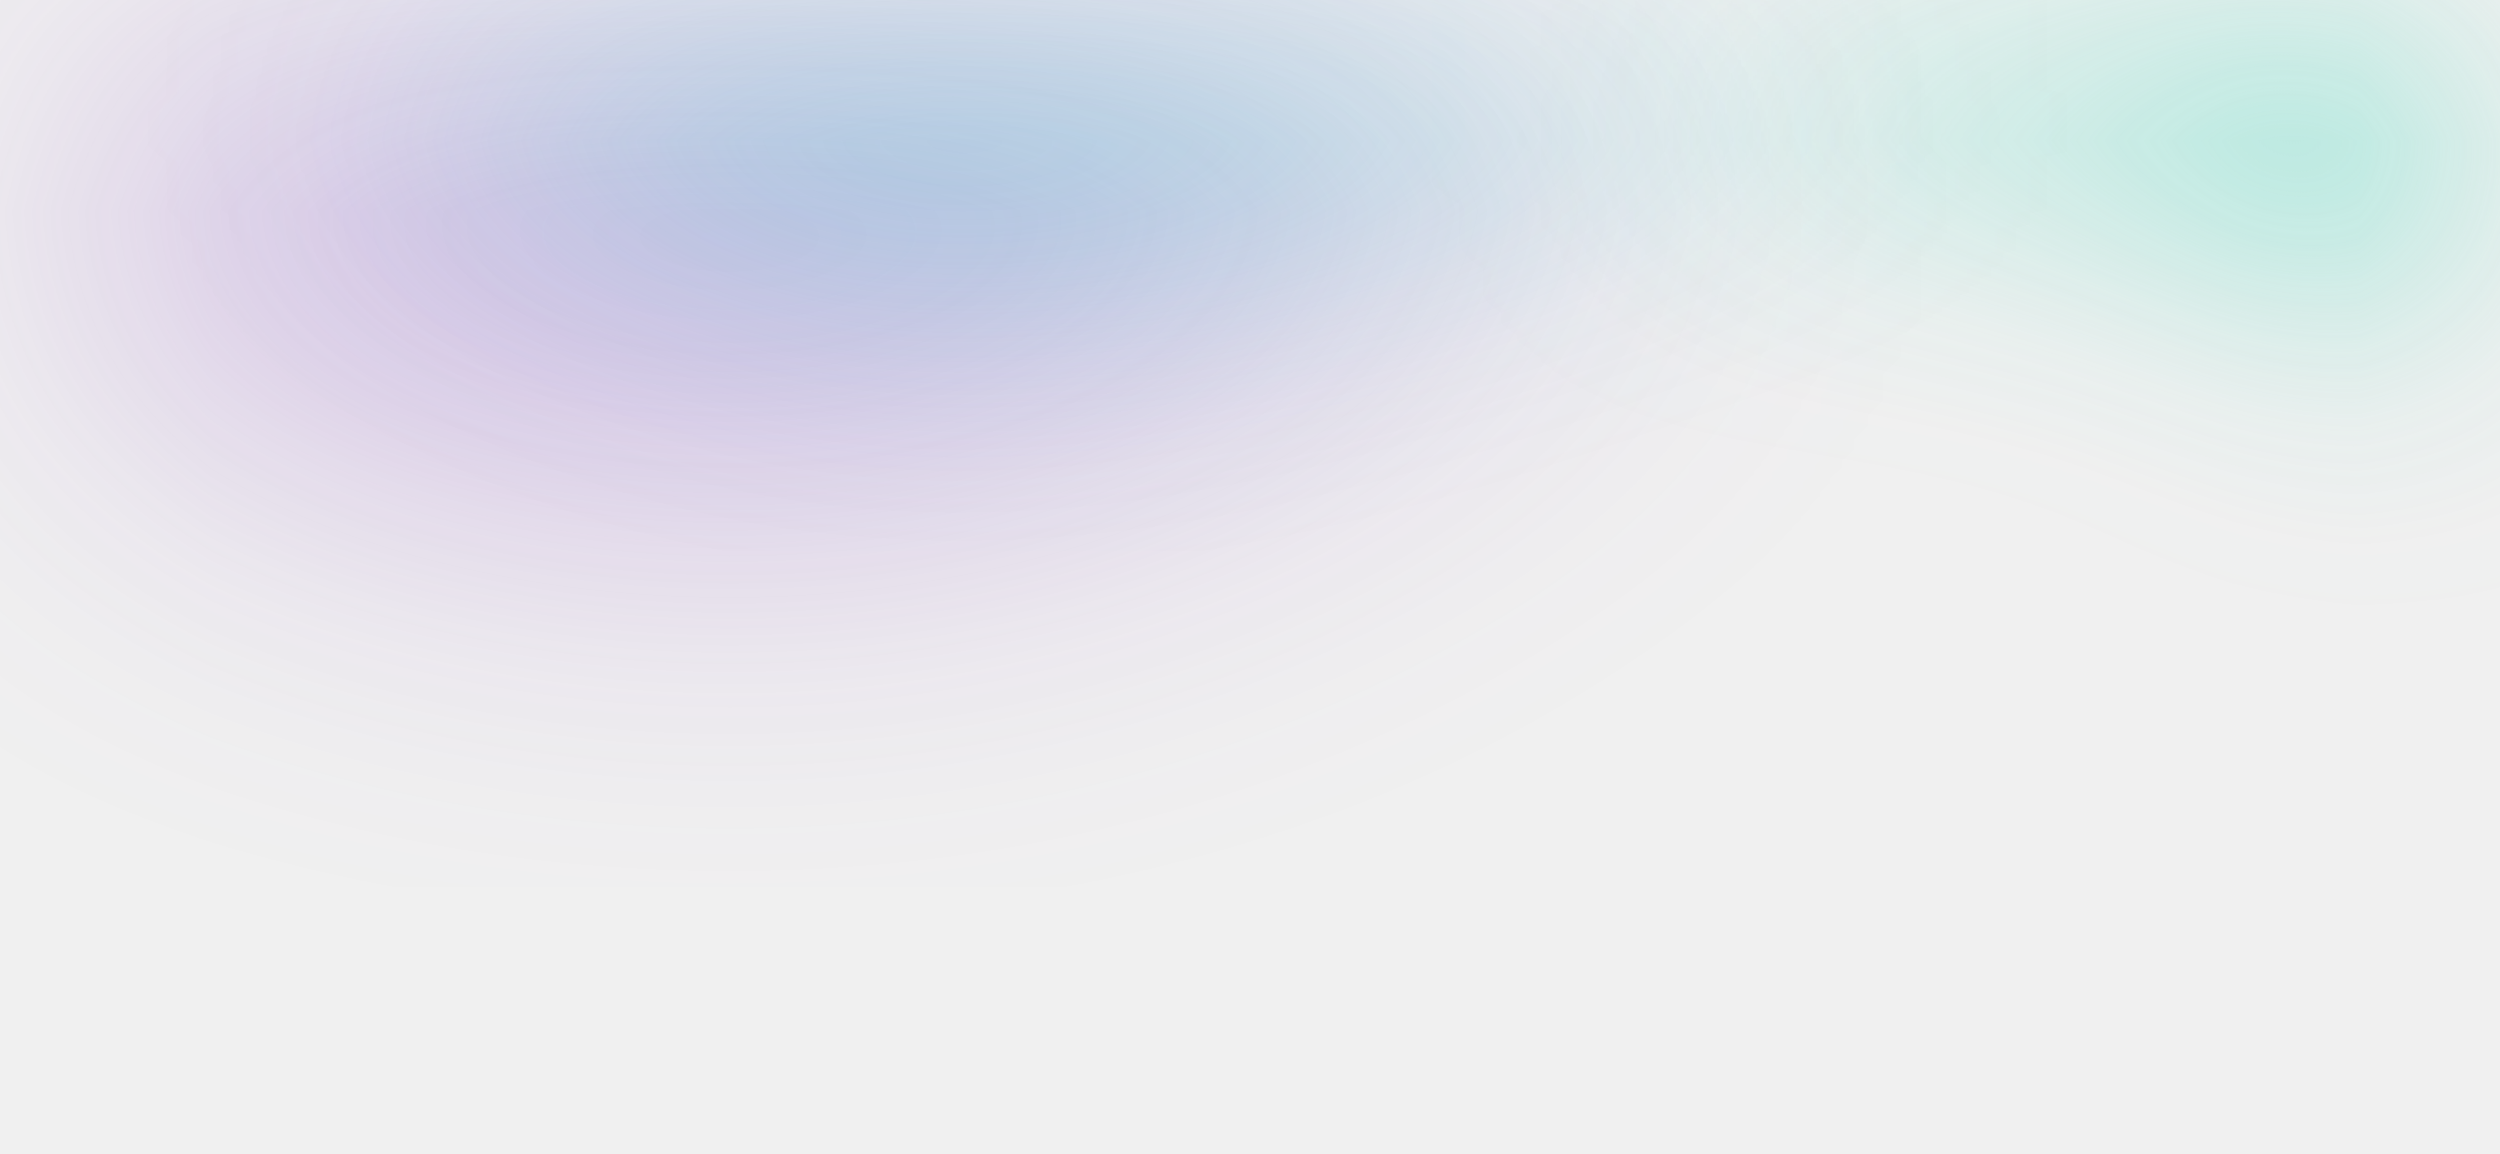
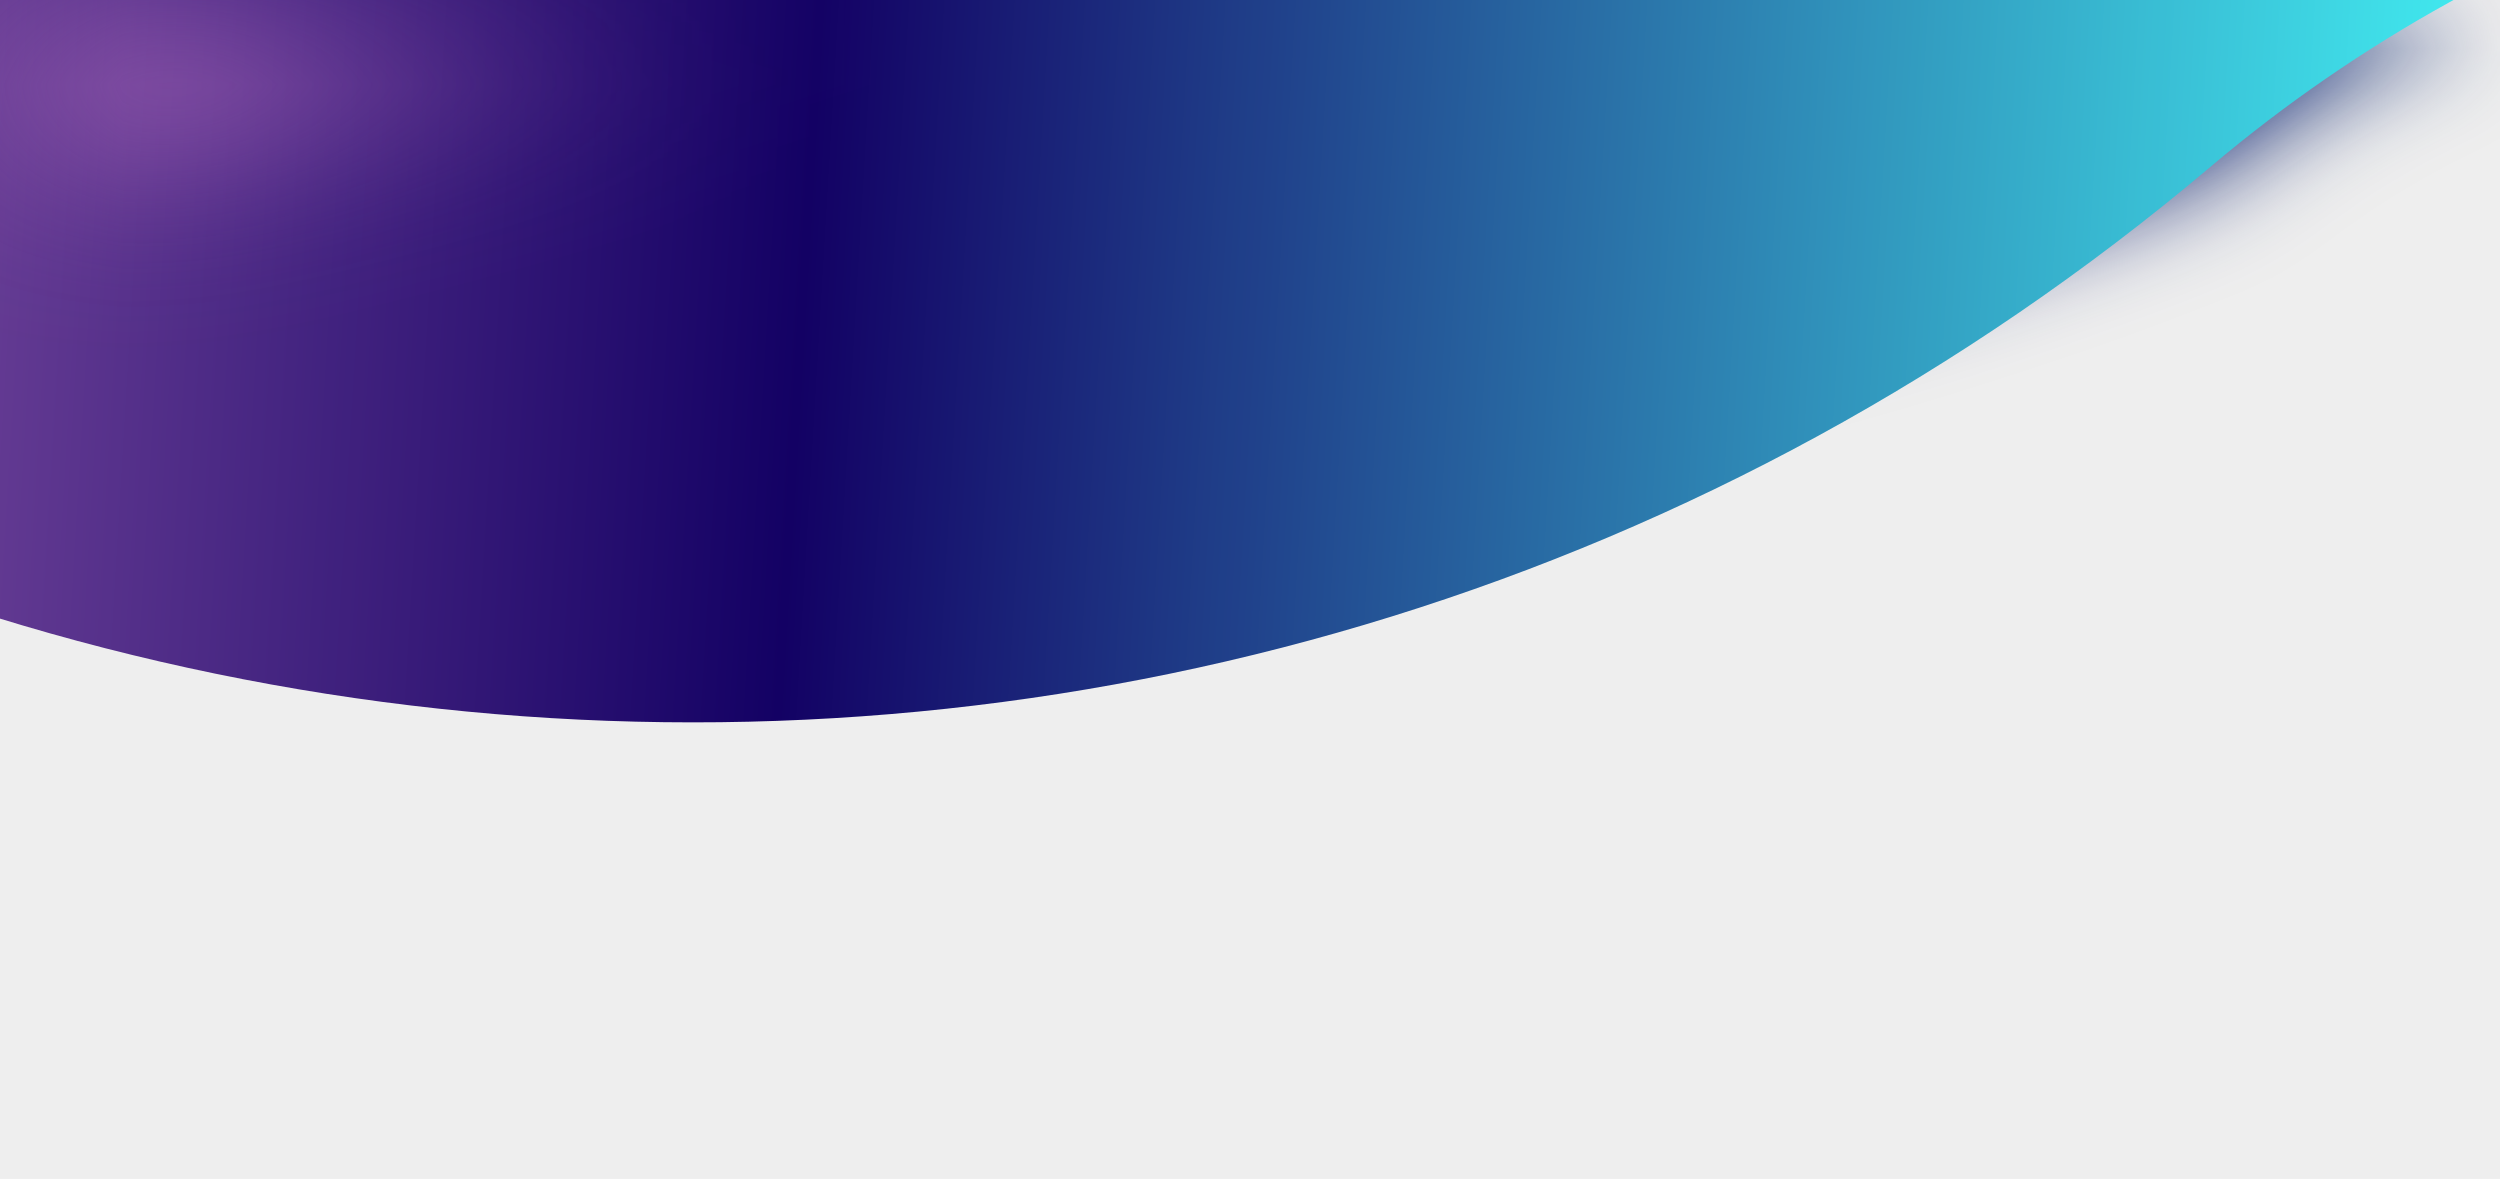
- <svg xmlns="http://www.w3.org/2000/svg" width="1680" height="775" viewBox="0 0 1680 775" fill="none">
+ <svg xmlns="http://www.w3.org/2000/svg" width="1680" height="792" viewBox="0 0 1680 792" fill="none">
  <g clip-path="url(#a)">
-     <ellipse cx="490.273" cy="-327" rx="683" ry="623" transform="rotate(-180 490.273 -327)" fill="#8740C5" opacity=".4" filter="url(#b)" />
-     <path d="M1243.27 67c559.26 29.512 731.5 556.5 926 541.5 244.5-18.856 198.95-513.16 0-701.5-234.5-222-1304.998 140-926 160z" fill="#46DCC0" opacity=".7" filter="url(#c)" />
-     <path d="M812.149-347.624C983.121-331.202 1072.22-414.399 1084-537c24.57-255.823-476.17-29.311-725.208 162.078-183.021 140.655-182.69 363.499-13.173 458.899 191.57 107.81 315.81 101.011 519.111 49.861 169.63-42.678 228.33-92.59 413.3-124.554 173.13-29.92-617.749-371.496-465.881-356.908z" fill="#32CBD1" opacity=".4" filter="url(#d)" />
+     <path fill-rule="evenodd" clip-rule="evenodd" d="M1100.69-268.652C686.235 499.866-134.909 203.741-488.462-661.722-759.187-982.11-929.337-1044.82-1347.32-1079.94l-647.65 13.28-49.7 591.536 578.12 127.747c261.1 21.938 546.985 29.462 716.095 229.594C-100.716 300.892 710.31 430.32 1485.69 111.882c200.14-169.106 466.45-172.009 727.55-150.07l1098.21 13.104 49.71-591.539L2239.4-778.576c-417.98-35.12-941.29 143.842-1138.71 509.924z" fill="url(#b)" filter="url(#c)" />
+     <path fill-rule="evenodd" clip-rule="evenodd" d="M1102.55-341.54C685.793 10.607 62.47-41.767-289.683-458.52-560.408-778.908-947.319-978.631-1365.3-1013.75l-1130.98-95.03-49.71 591.539L-1415-422.212c261.09 21.938 502.776 146.696 671.885 346.827C-179.36 591.79 818.511 675.633 1485.69 111.887c200.14-169.107 459.25-251.785 720.35-229.847l1105.41 92.88 49.7-591.538-1105.41-92.881c-417.98-35.12-832.8 97.239-1153.19 367.959z" fill="url(#d)" />
+     <path transform="matrix(0 1 1 0 -173 -787)" fill="#010101" fill-opacity=".01" d="M0 0h2389v3603H0z" filter="url(#e)" />
+     <ellipse cx="-76.732" cy="-94.984" rx="980.245" ry="240" transform="rotate(-10.214 -76.732 -94.984)" fill="url(#f)" filter="url(#g)" />
+     <ellipse cx="1010.04" cy="-542.996" rx="820.548" ry="240" transform="rotate(-11.593 1010.04 -542.996)" fill="url(#h)" />
+     <path fill-rule="evenodd" clip-rule="evenodd" d="M-120-299.713C239.688-35.093 746.504-40.691 1102.55-341.54c202.46-171.068 442.61-286.889 697.45-340.115V-792H-120v492.287zM1800-67.026v21.025h-55.3a989.931 989.931 0 0 1 55.3-21.025z" fill="#010101" />
  </g>
  <defs>
-     <filter id="b" x="-492.727" y="-1250" width="1966" height="1846" filterUnits="userSpaceOnUse" color-interpolation-filters="sRGB">
+     <filter id="c" x="-2114.08" y="-1149.35" width="5544.64" height="1508.35" filterUnits="userSpaceOnUse" color-interpolation-filters="sRGB">
      <feFlood flood-opacity="0" result="BackgroundImageFix" />
      <feBlend in="SourceGraphic" in2="BackgroundImageFix" result="shape" />
-       <feGaussianBlur stdDeviation="150" result="effect1_foregroundBlur_1302_1180" />
+       <feGaussianBlur stdDeviation="34.703" result="effect1_foregroundBlur_2139_23389" />
    </filter>
-     <filter id="c" x="962.837" y="-364.777" width="1573.16" height="1173.59" filterUnits="userSpaceOnUse" color-interpolation-filters="sRGB">
+     <filter id="e" x="-519.925" y="-1133.93" width="4296.85" height="3082.85" filterUnits="userSpaceOnUse" color-interpolation-filters="sRGB">
+       <feFlood flood-opacity="0" result="BackgroundImageFix" />
+       <feGaussianBlur in="BackgroundImageFix" stdDeviation="173.463" />
+       <feComposite in2="SourceAlpha" operator="in" result="effect1_backgroundBlur_2139_23389" />
+       <feBlend in="SourceGraphic" in2="effect1_backgroundBlur_2139_23389" result="shape" />
+     </filter>
+     <filter id="g" x="-1192.4" y="-538.264" width="2231.33" height="886.561" filterUnits="userSpaceOnUse" color-interpolation-filters="sRGB">
      <feFlood flood-opacity="0" result="BackgroundImageFix" />
      <feBlend in="SourceGraphic" in2="BackgroundImageFix" result="shape" />
-       <feGaussianBlur stdDeviation="100" result="effect1_foregroundBlur_1302_1180" />
+       <feGaussianBlur stdDeviation="75" result="effect1_foregroundBlur_2139_23389" />
    </filter>
-     <filter id="d" x="19.96" y="-851.373" width="1483" height="1221.01" filterUnits="userSpaceOnUse" color-interpolation-filters="sRGB">
-       <feFlood flood-opacity="0" result="BackgroundImageFix" />
-       <feBlend in="SourceGraphic" in2="BackgroundImageFix" result="shape" />
-       <feGaussianBlur stdDeviation="100" result="effect1_foregroundBlur_1302_1180" />
-     </filter>
+     <linearGradient id="b" x1="2998.9" y1="-223.369" x2="-2245.12" y2="-533.4" gradientUnits="userSpaceOnUse">
+       <stop stop-color="#75EBB6" />
+       <stop offset=".151" stop-color="#013F79" />
+       <stop offset=".417" stop-color="#130165" />
+       <stop offset=".635" stop-color="#B840BA" />
+       <stop offset=".891" stop-color="#12023F" />
+       <stop offset="1" stop-color="#12023F" stop-opacity="0" />
+     </linearGradient>
+     <linearGradient id="d" x1="2958.05" y1="-103.938" x2="-2776.71" y2="-445.372" gradientUnits="userSpaceOnUse">
+       <stop stop-color="#75EBB6" />
+       <stop offset=".22" stop-color="#43F1F4" />
+       <stop offset=".417" stop-color="#130165" />
+       <stop offset=".635" stop-color="#CE85D0" />
+       <stop offset=".891" stop-color="#12023F" />
+       <stop offset="1" stop-color="#12023F" stop-opacity="0" />
+     </linearGradient>
+     <radialGradient id="f" cx="0" cy="0" r="1" gradientUnits="userSpaceOnUse" gradientTransform="scale(980.245 240) rotate(90 .159 -.237)">
+       <stop stop-color="#fff" />
+       <stop offset=".631" stop-color="#D482D0" />
+       <stop offset="1" stop-color="#D482D0" stop-opacity="0" />
+     </radialGradient>
+     <radialGradient id="h" cx="0" cy="0" r="1" gradientUnits="userSpaceOnUse" gradientTransform="scale(820.548 240) rotate(90 1.747 -.516)">
+       <stop stop-color="#35CED0" />
+       <stop offset=".631" stop-color="#35CED0" />
+       <stop offset="1" stop-color="#35CED0" />
+     </radialGradient>
    <clipPath id="a">
-       <path fill="#fff" transform="translate(-344)" d="M0 0h2368v775H0z" />
+       <path fill="#fff" transform="matrix(1 0 0 -1 -120 792)" d="M0 0h1920v792H0z" />
    </clipPath>
  </defs>
</svg>
